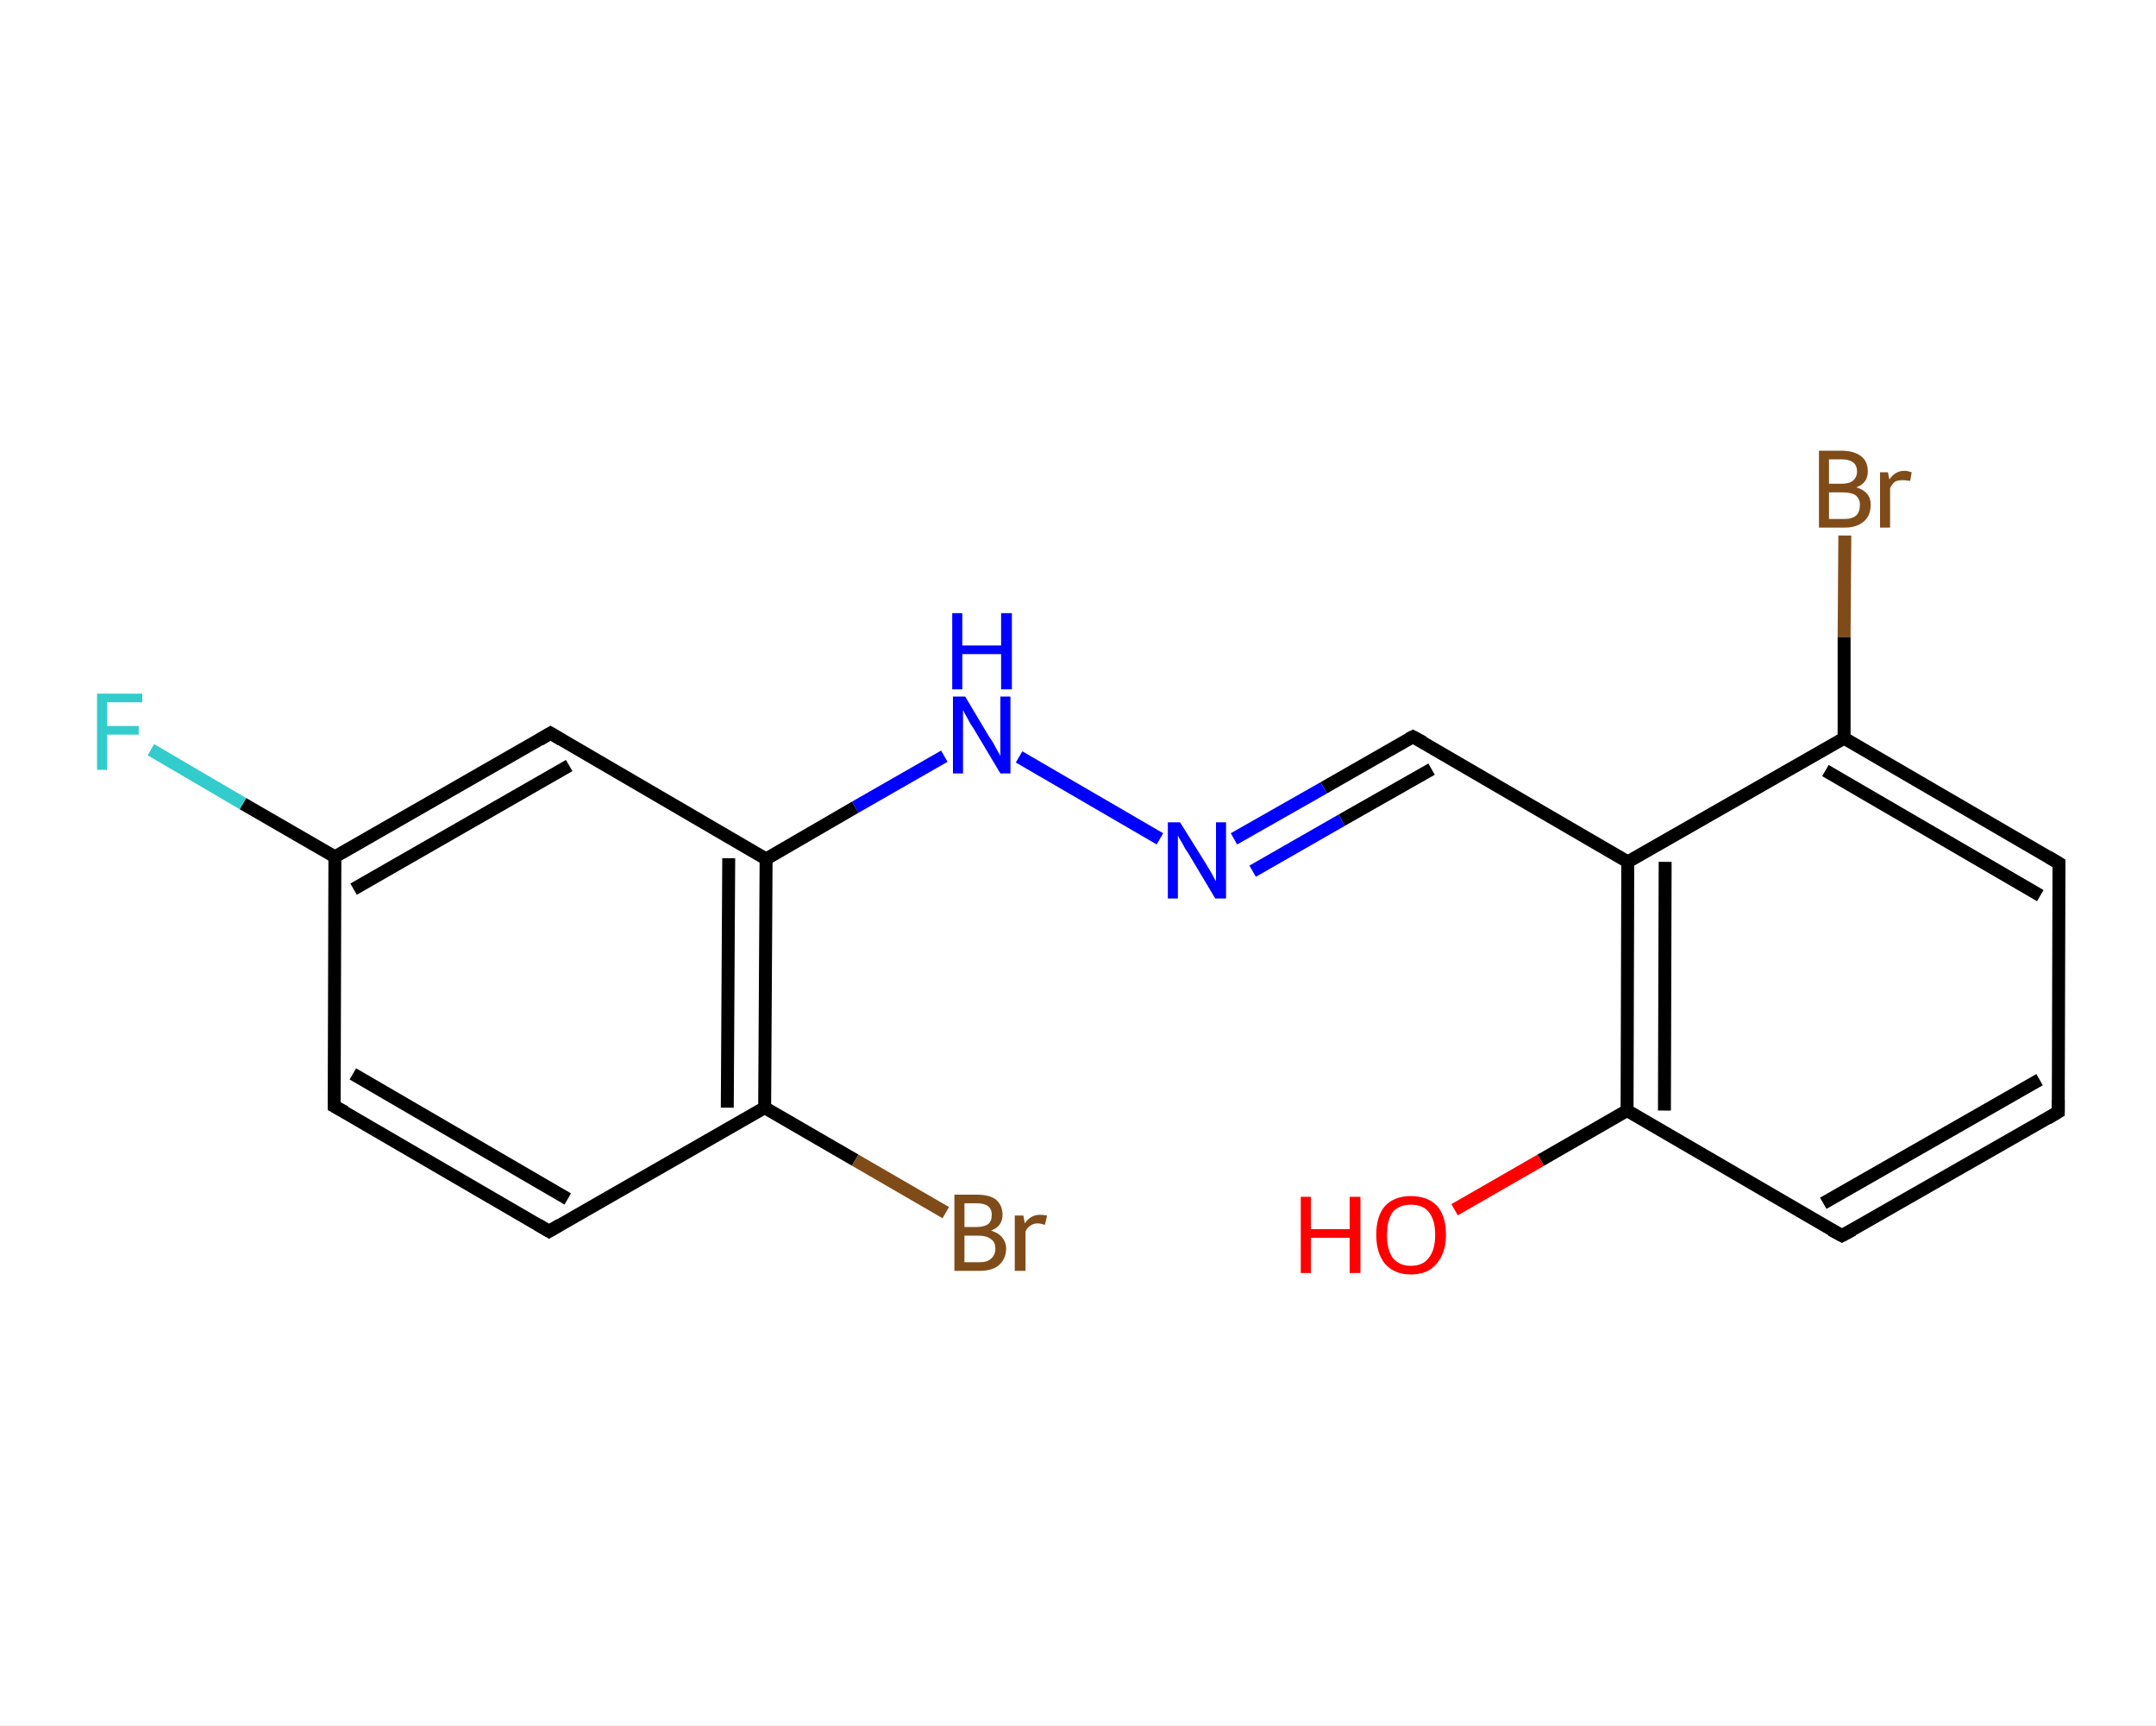
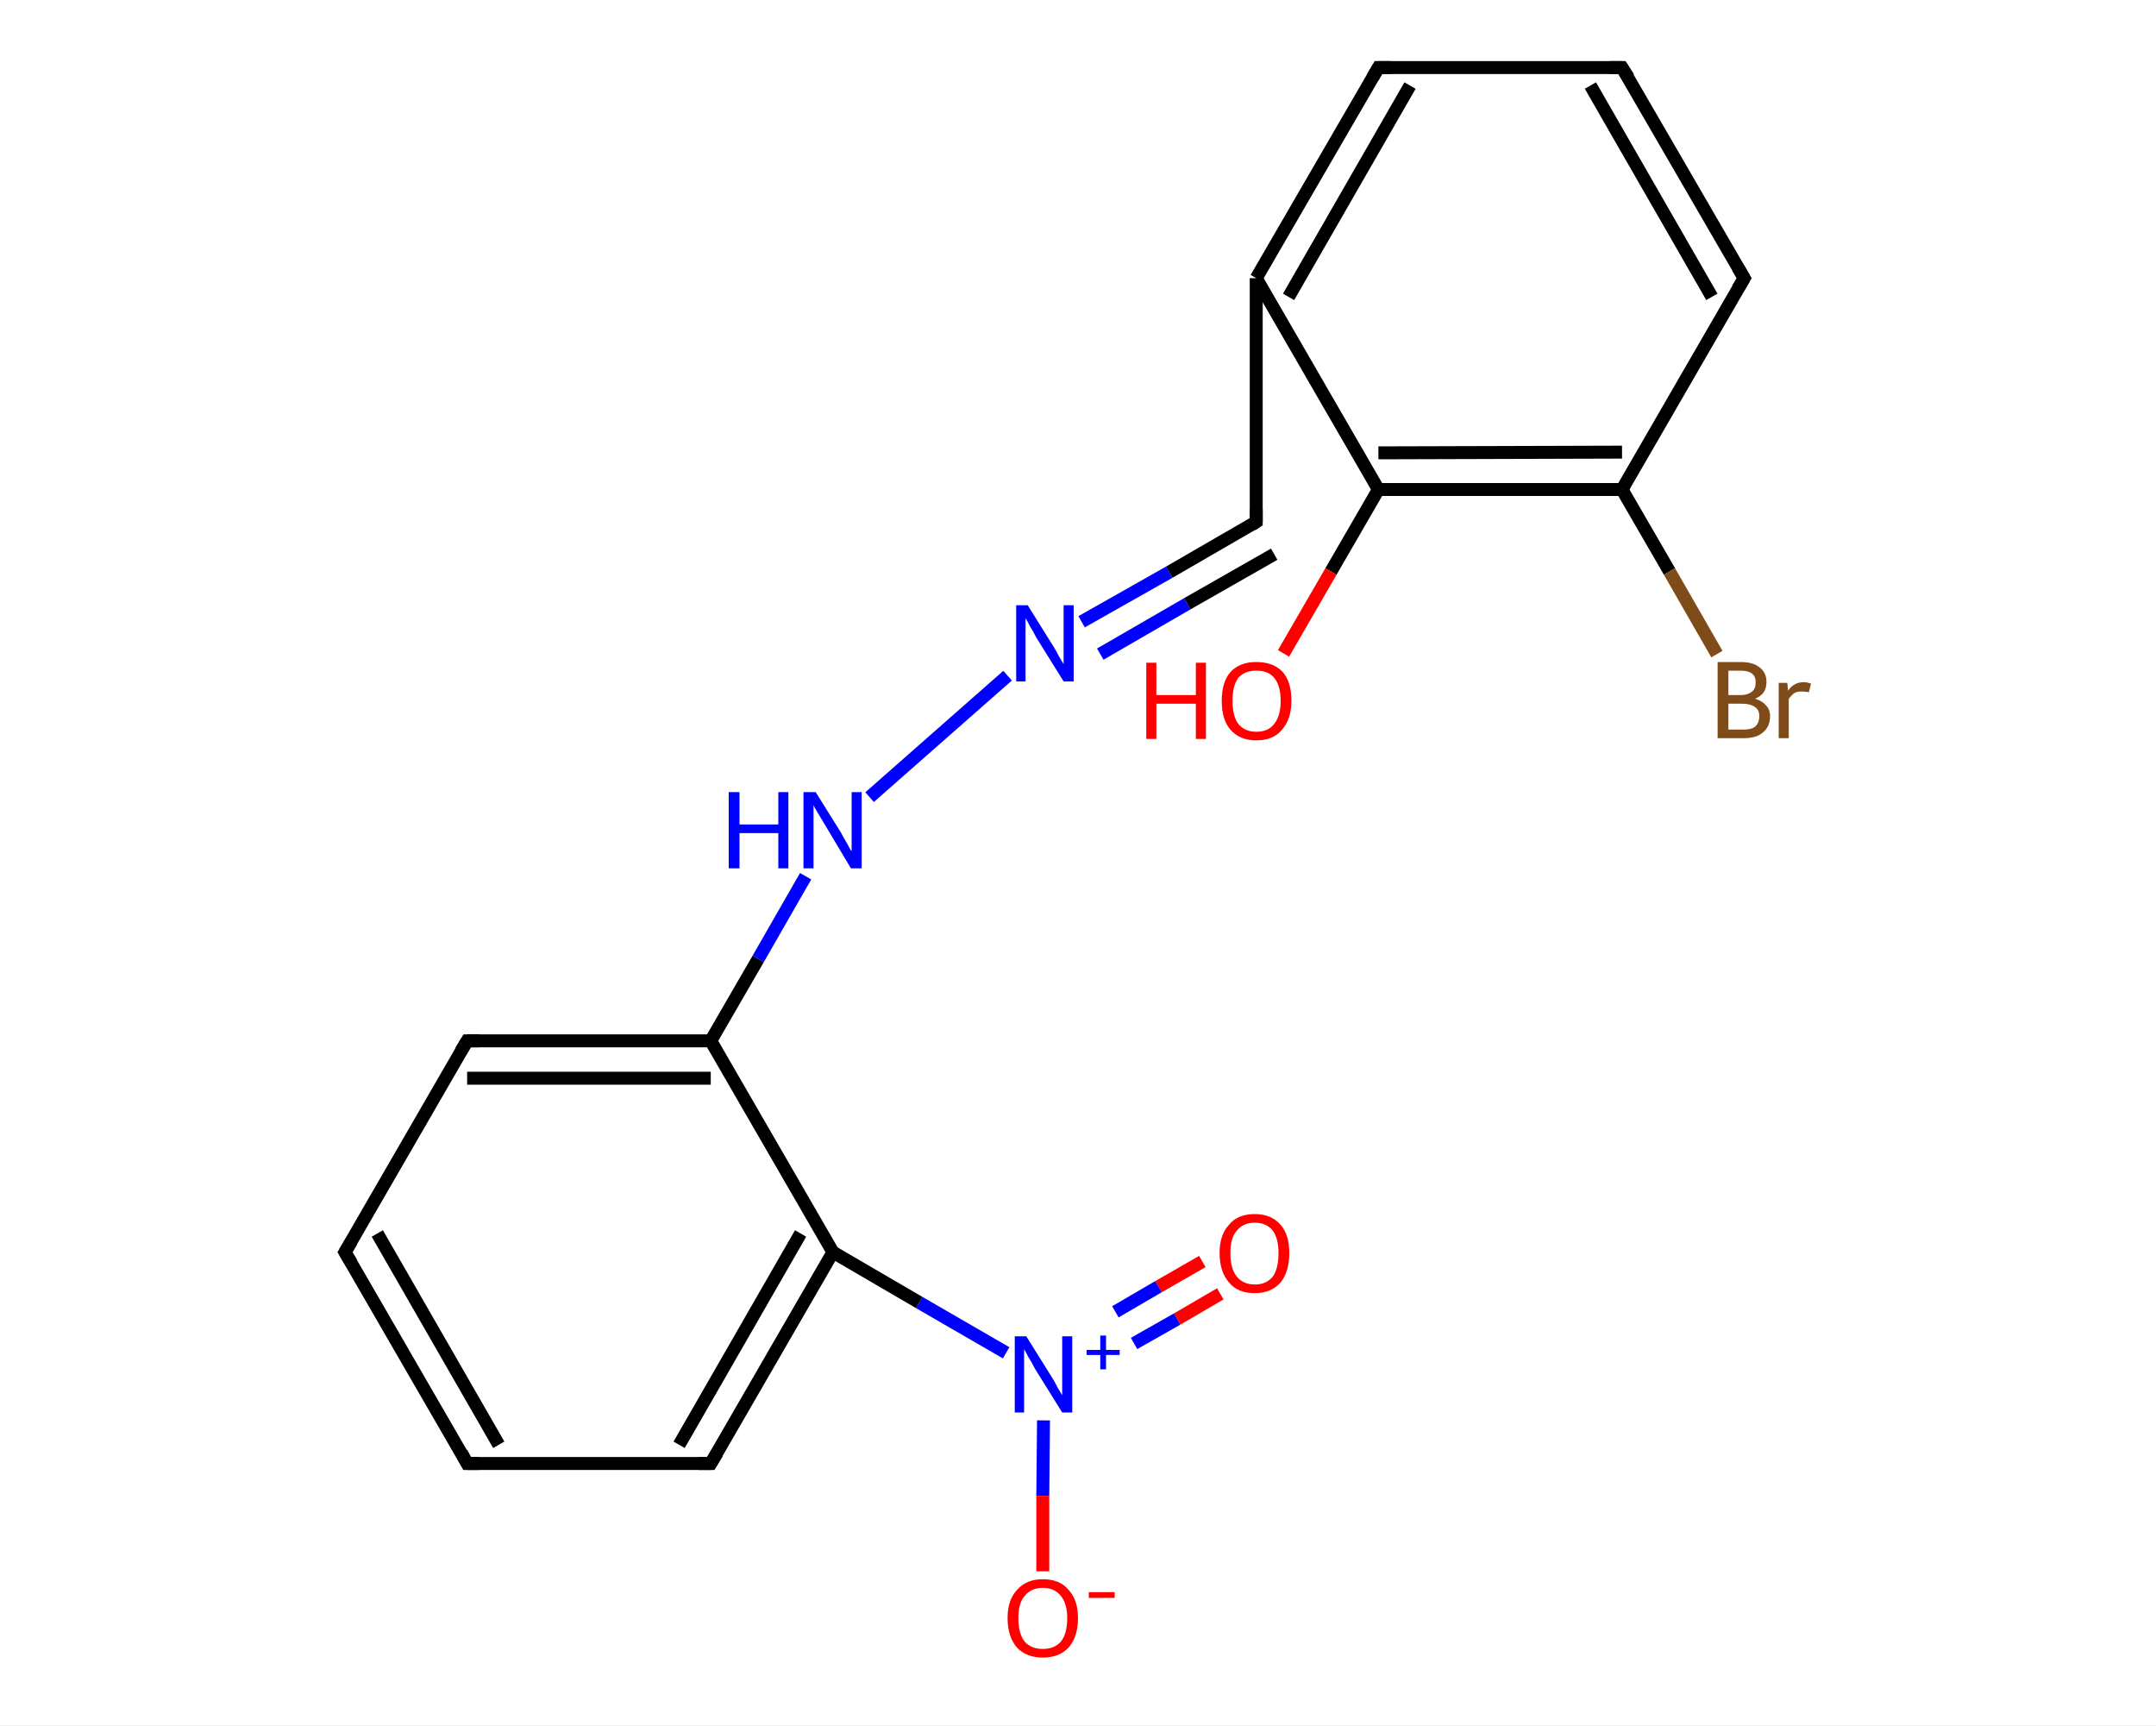
<svg xmlns="http://www.w3.org/2000/svg" version="1.1" baseProfile="full" xml:space="preserve" viewBox="0 0 300 240" width="300" height="240" preserveAspectRatio="xMidYMid meet">
  <rect style="opacity:1.0;fill:#FFFFFF;stroke:none" width="300.0" height="240.0" x="0.0" y="0.0"> </rect>
-   <path class="bond-0 atom-0 atom-1" d="M 202.4,168.3 L 214.4,161.4" style="fill:none;fill-rule:evenodd;stroke:#FF0000;stroke-width:1.8px;stroke-linecap:butt;stroke-linejoin:miter;stroke-opacity:1" />
-   <path class="bond-0 atom-0 atom-1" d="M 214.4,161.4 L 226.4,154.5" style="fill:none;fill-rule:evenodd;stroke:#000000;stroke-width:1.8px;stroke-linecap:butt;stroke-linejoin:miter;stroke-opacity:1" />
-   <path class="bond-1 atom-1 atom-2" d="M 226.4,154.5 L 256.3,171.9" style="fill:none;fill-rule:evenodd;stroke:#000000;stroke-width:1.8px;stroke-linecap:butt;stroke-linejoin:miter;stroke-opacity:1" />
-   <path class="bond-2 atom-2 atom-3" d="M 256.3,171.9 L 286.4,154.7" style="fill:none;fill-rule:evenodd;stroke:#000000;stroke-width:1.8px;stroke-linecap:butt;stroke-linejoin:miter;stroke-opacity:1" />
-   <path class="bond-2 atom-2 atom-3" d="M 253.7,167.4 L 283.8,150.2" style="fill:none;fill-rule:evenodd;stroke:#000000;stroke-width:1.8px;stroke-linecap:butt;stroke-linejoin:miter;stroke-opacity:1" />
-   <path class="bond-3 atom-3 atom-4" d="M 286.4,154.7 L 286.5,120.1" style="fill:none;fill-rule:evenodd;stroke:#000000;stroke-width:1.8px;stroke-linecap:butt;stroke-linejoin:miter;stroke-opacity:1" />
-   <path class="bond-4 atom-4 atom-5" d="M 286.5,120.1 L 256.6,102.7" style="fill:none;fill-rule:evenodd;stroke:#000000;stroke-width:1.8px;stroke-linecap:butt;stroke-linejoin:miter;stroke-opacity:1" />
-   <path class="bond-4 atom-4 atom-5" d="M 283.9,124.6 L 254.0,107.2" style="fill:none;fill-rule:evenodd;stroke:#000000;stroke-width:1.8px;stroke-linecap:butt;stroke-linejoin:miter;stroke-opacity:1" />
-   <path class="bond-5 atom-5 atom-6" d="M 256.6,102.7 L 256.6,88.6" style="fill:none;fill-rule:evenodd;stroke:#000000;stroke-width:1.8px;stroke-linecap:butt;stroke-linejoin:miter;stroke-opacity:1" />
-   <path class="bond-5 atom-5 atom-6" d="M 256.6,88.6 L 256.7,74.5" style="fill:none;fill-rule:evenodd;stroke:#7F4C19;stroke-width:1.8px;stroke-linecap:butt;stroke-linejoin:miter;stroke-opacity:1" />
-   <path class="bond-6 atom-5 atom-7" d="M 256.6,102.7 L 226.5,119.9" style="fill:none;fill-rule:evenodd;stroke:#000000;stroke-width:1.8px;stroke-linecap:butt;stroke-linejoin:miter;stroke-opacity:1" />
-   <path class="bond-7 atom-7 atom-8" d="M 226.5,119.9 L 196.6,102.5" style="fill:none;fill-rule:evenodd;stroke:#000000;stroke-width:1.8px;stroke-linecap:butt;stroke-linejoin:miter;stroke-opacity:1" />
-   <path class="bond-8 atom-8 atom-9" d="M 196.6,102.5 L 184.2,109.6" style="fill:none;fill-rule:evenodd;stroke:#000000;stroke-width:1.8px;stroke-linecap:butt;stroke-linejoin:miter;stroke-opacity:1" />
-   <path class="bond-8 atom-8 atom-9" d="M 184.2,109.6 L 171.7,116.7" style="fill:none;fill-rule:evenodd;stroke:#0000FF;stroke-width:1.8px;stroke-linecap:butt;stroke-linejoin:miter;stroke-opacity:1" />
-   <path class="bond-8 atom-8 atom-9" d="M 199.2,107.0 L 186.7,114.1" style="fill:none;fill-rule:evenodd;stroke:#000000;stroke-width:1.8px;stroke-linecap:butt;stroke-linejoin:miter;stroke-opacity:1" />
-   <path class="bond-8 atom-8 atom-9" d="M 186.7,114.1 L 174.3,121.2" style="fill:none;fill-rule:evenodd;stroke:#0000FF;stroke-width:1.8px;stroke-linecap:butt;stroke-linejoin:miter;stroke-opacity:1" />
-   <path class="bond-9 atom-9 atom-10" d="M 161.4,116.7 L 141.8,105.3" style="fill:none;fill-rule:evenodd;stroke:#0000FF;stroke-width:1.8px;stroke-linecap:butt;stroke-linejoin:miter;stroke-opacity:1" />
-   <path class="bond-10 atom-10 atom-11" d="M 131.4,105.2 L 119.0,112.3" style="fill:none;fill-rule:evenodd;stroke:#0000FF;stroke-width:1.8px;stroke-linecap:butt;stroke-linejoin:miter;stroke-opacity:1" />
-   <path class="bond-10 atom-10 atom-11" d="M 119.0,112.3 L 106.6,119.5" style="fill:none;fill-rule:evenodd;stroke:#000000;stroke-width:1.8px;stroke-linecap:butt;stroke-linejoin:miter;stroke-opacity:1" />
-   <path class="bond-11 atom-11 atom-12" d="M 106.6,119.5 L 76.6,102.0" style="fill:none;fill-rule:evenodd;stroke:#000000;stroke-width:1.8px;stroke-linecap:butt;stroke-linejoin:miter;stroke-opacity:1" />
-   <path class="bond-12 atom-12 atom-13" d="M 76.6,102.0 L 46.6,119.2" style="fill:none;fill-rule:evenodd;stroke:#000000;stroke-width:1.8px;stroke-linecap:butt;stroke-linejoin:miter;stroke-opacity:1" />
-   <path class="bond-12 atom-12 atom-13" d="M 79.2,106.5 L 49.2,123.7" style="fill:none;fill-rule:evenodd;stroke:#000000;stroke-width:1.8px;stroke-linecap:butt;stroke-linejoin:miter;stroke-opacity:1" />
-   <path class="bond-13 atom-13 atom-14" d="M 46.6,119.2 L 33.8,111.8" style="fill:none;fill-rule:evenodd;stroke:#000000;stroke-width:1.8px;stroke-linecap:butt;stroke-linejoin:miter;stroke-opacity:1" />
-   <path class="bond-13 atom-13 atom-14" d="M 33.8,111.8 L 21.0,104.3" style="fill:none;fill-rule:evenodd;stroke:#33CCCC;stroke-width:1.8px;stroke-linecap:butt;stroke-linejoin:miter;stroke-opacity:1" />
-   <path class="bond-14 atom-13 atom-15" d="M 46.6,119.2 L 46.5,153.9" style="fill:none;fill-rule:evenodd;stroke:#000000;stroke-width:1.8px;stroke-linecap:butt;stroke-linejoin:miter;stroke-opacity:1" />
-   <path class="bond-15 atom-15 atom-16" d="M 46.5,153.9 L 76.4,171.3" style="fill:none;fill-rule:evenodd;stroke:#000000;stroke-width:1.8px;stroke-linecap:butt;stroke-linejoin:miter;stroke-opacity:1" />
-   <path class="bond-15 atom-15 atom-16" d="M 49.1,149.4 L 79.0,166.8" style="fill:none;fill-rule:evenodd;stroke:#000000;stroke-width:1.8px;stroke-linecap:butt;stroke-linejoin:miter;stroke-opacity:1" />
-   <path class="bond-16 atom-16 atom-17" d="M 76.4,171.3 L 106.4,154.1" style="fill:none;fill-rule:evenodd;stroke:#000000;stroke-width:1.8px;stroke-linecap:butt;stroke-linejoin:miter;stroke-opacity:1" />
-   <path class="bond-17 atom-17 atom-18" d="M 106.4,154.1 L 119.0,161.4" style="fill:none;fill-rule:evenodd;stroke:#000000;stroke-width:1.8px;stroke-linecap:butt;stroke-linejoin:miter;stroke-opacity:1" />
-   <path class="bond-17 atom-17 atom-18" d="M 119.0,161.4 L 131.6,168.7" style="fill:none;fill-rule:evenodd;stroke:#7F4C19;stroke-width:1.8px;stroke-linecap:butt;stroke-linejoin:miter;stroke-opacity:1" />
-   <path class="bond-18 atom-7 atom-1" d="M 226.5,119.9 L 226.4,154.5" style="fill:none;fill-rule:evenodd;stroke:#000000;stroke-width:1.8px;stroke-linecap:butt;stroke-linejoin:miter;stroke-opacity:1" />
-   <path class="bond-18 atom-7 atom-1" d="M 231.7,119.9 L 231.6,154.5" style="fill:none;fill-rule:evenodd;stroke:#000000;stroke-width:1.8px;stroke-linecap:butt;stroke-linejoin:miter;stroke-opacity:1" />
-   <path class="bond-19 atom-17 atom-11" d="M 106.4,154.1 L 106.6,119.5" style="fill:none;fill-rule:evenodd;stroke:#000000;stroke-width:1.8px;stroke-linecap:butt;stroke-linejoin:miter;stroke-opacity:1" />
-   <path class="bond-19 atom-17 atom-11" d="M 101.2,154.1 L 101.4,119.4" style="fill:none;fill-rule:evenodd;stroke:#000000;stroke-width:1.8px;stroke-linecap:butt;stroke-linejoin:miter;stroke-opacity:1" />
-   <path d="M 254.8,171.1 L 256.3,171.9 L 257.8,171.1" style="fill:none;stroke:#000000;stroke-width:1.8px;stroke-linecap:butt;stroke-linejoin:miter;stroke-miterlimit:10;stroke-opacity:1;" />
-   <path d="M 284.9,155.6 L 286.4,154.7 L 286.4,153.0" style="fill:none;stroke:#000000;stroke-width:1.8px;stroke-linecap:butt;stroke-linejoin:miter;stroke-miterlimit:10;stroke-opacity:1;" />
-   <path d="M 286.5,121.8 L 286.5,120.1 L 285.0,119.2" style="fill:none;stroke:#000000;stroke-width:1.8px;stroke-linecap:butt;stroke-linejoin:miter;stroke-miterlimit:10;stroke-opacity:1;" />
-   <path d="M 198.1,103.3 L 196.6,102.5 L 196.0,102.8" style="fill:none;stroke:#000000;stroke-width:1.8px;stroke-linecap:butt;stroke-linejoin:miter;stroke-miterlimit:10;stroke-opacity:1;" />
-   <path d="M 78.1,102.9 L 76.6,102.0 L 75.1,102.9" style="fill:none;stroke:#000000;stroke-width:1.8px;stroke-linecap:butt;stroke-linejoin:miter;stroke-miterlimit:10;stroke-opacity:1;" />
-   <path d="M 46.5,152.1 L 46.5,153.9 L 48.0,154.7" style="fill:none;stroke:#000000;stroke-width:1.8px;stroke-linecap:butt;stroke-linejoin:miter;stroke-miterlimit:10;stroke-opacity:1;" />
-   <path d="M 74.9,170.4 L 76.4,171.3 L 77.9,170.4" style="fill:none;stroke:#000000;stroke-width:1.8px;stroke-linecap:butt;stroke-linejoin:miter;stroke-miterlimit:10;stroke-opacity:1;" />
-   <path class="atom-0" d="M 181.0 166.5 L 182.4 166.5 L 182.4 171.0 L 187.8 171.0 L 187.8 166.5 L 189.3 166.5 L 189.3 177.1 L 187.8 177.1 L 187.8 172.2 L 182.4 172.2 L 182.4 177.1 L 181.0 177.1 L 181.0 166.5 " fill="#FF0000" />
-   <path class="atom-0" d="M 191.5 171.8 Q 191.5 169.2, 192.7 167.8 Q 194.0 166.4, 196.3 166.4 Q 198.7 166.4, 200.0 167.8 Q 201.2 169.2, 201.2 171.8 Q 201.2 174.3, 199.9 175.8 Q 198.7 177.3, 196.3 177.3 Q 194.0 177.3, 192.7 175.8 Q 191.5 174.3, 191.5 171.8 M 196.3 176.1 Q 198.0 176.1, 198.8 175.0 Q 199.7 173.9, 199.7 171.8 Q 199.7 169.7, 198.8 168.6 Q 198.0 167.6, 196.3 167.6 Q 194.7 167.6, 193.8 168.6 Q 193.0 169.7, 193.0 171.8 Q 193.0 173.9, 193.8 175.0 Q 194.7 176.1, 196.3 176.1 " fill="#FF0000" />
-   <path class="atom-6" d="M 258.3 67.8 Q 259.3 68.1, 259.8 68.7 Q 260.3 69.3, 260.3 70.2 Q 260.3 71.7, 259.4 72.5 Q 258.4 73.4, 256.7 73.4 L 253.1 73.4 L 253.1 62.7 L 256.2 62.7 Q 258.0 62.7, 259.0 63.5 Q 259.9 64.2, 259.9 65.6 Q 259.9 67.2, 258.3 67.8 M 254.5 63.9 L 254.5 67.3 L 256.2 67.3 Q 257.3 67.3, 257.8 66.9 Q 258.4 66.4, 258.4 65.6 Q 258.4 63.9, 256.2 63.9 L 254.5 63.9 M 256.7 72.2 Q 257.7 72.2, 258.3 71.7 Q 258.8 71.2, 258.8 70.2 Q 258.8 69.4, 258.2 68.9 Q 257.6 68.5, 256.4 68.5 L 254.5 68.5 L 254.5 72.2 L 256.7 72.2 " fill="#7F4C19" />
-   <path class="atom-6" d="M 262.7 65.7 L 262.9 66.7 Q 263.7 65.5, 265.0 65.5 Q 265.4 65.5, 266.0 65.7 L 265.8 66.9 Q 265.1 66.8, 264.8 66.8 Q 264.1 66.8, 263.7 67.0 Q 263.3 67.3, 263.0 67.9 L 263.0 73.4 L 261.6 73.4 L 261.6 65.7 L 262.7 65.7 " fill="#7F4C19" />
-   <path class="atom-9" d="M 164.2 114.4 L 167.7 120.0 Q 168.0 120.5, 168.6 121.5 Q 169.1 122.5, 169.2 122.6 L 169.2 114.4 L 170.6 114.4 L 170.6 125.0 L 169.1 125.0 L 165.4 118.8 Q 164.9 118.1, 164.5 117.3 Q 164.0 116.5, 163.9 116.2 L 163.9 125.0 L 162.5 125.0 L 162.5 114.4 L 164.2 114.4 " fill="#0000FF" />
-   <path class="atom-10" d="M 134.3 96.9 L 137.7 102.6 Q 138.1 103.1, 138.6 104.1 Q 139.2 105.1, 139.2 105.2 L 139.2 96.9 L 140.6 96.9 L 140.6 107.6 L 139.2 107.6 L 135.5 101.4 Q 135.0 100.7, 134.6 99.9 Q 134.1 99.0, 134.0 98.8 L 134.0 107.6 L 132.6 107.6 L 132.6 96.9 L 134.3 96.9 " fill="#0000FF" />
-   <path class="atom-10" d="M 132.5 85.3 L 133.9 85.3 L 133.9 89.8 L 139.3 89.8 L 139.3 85.3 L 140.8 85.3 L 140.8 95.9 L 139.3 95.9 L 139.3 91.0 L 133.9 91.0 L 133.9 95.9 L 132.5 95.9 L 132.5 85.3 " fill="#0000FF" />
-   <path class="atom-14" d="M 13.5 96.5 L 19.8 96.5 L 19.8 97.7 L 14.9 97.7 L 14.9 101.0 L 19.3 101.0 L 19.3 102.2 L 14.9 102.2 L 14.9 107.1 L 13.5 107.1 L 13.5 96.5 " fill="#33CCCC" />
-   <path class="atom-18" d="M 137.9 171.2 Q 138.9 171.5, 139.4 172.1 Q 140.0 172.8, 140.0 173.7 Q 140.0 175.1, 139.0 176.0 Q 138.1 176.8, 136.3 176.8 L 132.8 176.8 L 132.8 166.2 L 135.9 166.2 Q 137.7 166.2, 138.6 166.9 Q 139.5 167.7, 139.5 169.0 Q 139.5 170.6, 137.9 171.2 M 134.2 167.4 L 134.2 170.7 L 135.9 170.7 Q 136.9 170.7, 137.5 170.3 Q 138.0 169.9, 138.0 169.0 Q 138.0 167.4, 135.9 167.4 L 134.2 167.4 M 136.3 175.6 Q 137.4 175.6, 137.9 175.1 Q 138.5 174.6, 138.5 173.7 Q 138.5 172.8, 137.9 172.4 Q 137.3 171.9, 136.1 171.9 L 134.2 171.9 L 134.2 175.6 L 136.3 175.6 " fill="#7F4C19" />
-   <path class="atom-18" d="M 142.4 169.1 L 142.6 170.2 Q 143.4 169.0, 144.7 169.0 Q 145.1 169.0, 145.7 169.1 L 145.4 170.4 Q 144.8 170.2, 144.4 170.2 Q 143.8 170.2, 143.4 170.5 Q 143.0 170.7, 142.7 171.3 L 142.7 176.8 L 141.2 176.8 L 141.2 169.1 L 142.4 169.1 " fill="#7F4C19" />
+   <path class="bond-0 atom-0 atom-1" d="M 169.8,180.0 L 163.8,183.5" style="fill:none;fill-rule:evenodd;stroke:#FF0000;stroke-width:1.8px;stroke-linecap:butt;stroke-linejoin:miter;stroke-opacity:1" />
+   <path class="bond-0 atom-0 atom-1" d="M 163.8,183.5 L 157.8,186.9" style="fill:none;fill-rule:evenodd;stroke:#0000FF;stroke-width:1.8px;stroke-linecap:butt;stroke-linejoin:miter;stroke-opacity:1" />
+   <path class="bond-0 atom-0 atom-1" d="M 167.3,175.5 L 161.2,179.0" style="fill:none;fill-rule:evenodd;stroke:#FF0000;stroke-width:1.8px;stroke-linecap:butt;stroke-linejoin:miter;stroke-opacity:1" />
+   <path class="bond-0 atom-0 atom-1" d="M 161.2,179.0 L 155.2,182.5" style="fill:none;fill-rule:evenodd;stroke:#0000FF;stroke-width:1.8px;stroke-linecap:butt;stroke-linejoin:miter;stroke-opacity:1" />
+   <path class="bond-1 atom-1 atom-2" d="M 145.2,197.6 L 145.1,208.1" style="fill:none;fill-rule:evenodd;stroke:#0000FF;stroke-width:1.8px;stroke-linecap:butt;stroke-linejoin:miter;stroke-opacity:1" />
+   <path class="bond-1 atom-1 atom-2" d="M 145.1,208.1 L 145.1,218.6" style="fill:none;fill-rule:evenodd;stroke:#FF0000;stroke-width:1.8px;stroke-linecap:butt;stroke-linejoin:miter;stroke-opacity:1" />
+   <path class="bond-2 atom-1 atom-3" d="M 140.0,188.2 L 127.9,181.2" style="fill:none;fill-rule:evenodd;stroke:#0000FF;stroke-width:1.8px;stroke-linecap:butt;stroke-linejoin:miter;stroke-opacity:1" />
+   <path class="bond-2 atom-1 atom-3" d="M 127.9,181.2 L 115.9,174.2" style="fill:none;fill-rule:evenodd;stroke:#000000;stroke-width:1.8px;stroke-linecap:butt;stroke-linejoin:miter;stroke-opacity:1" />
+   <path class="bond-3 atom-3 atom-4" d="M 115.9,174.2 L 98.9,203.6" style="fill:none;fill-rule:evenodd;stroke:#000000;stroke-width:1.8px;stroke-linecap:butt;stroke-linejoin:miter;stroke-opacity:1" />
+   <path class="bond-3 atom-3 atom-4" d="M 111.4,171.6 L 94.5,201.0" style="fill:none;fill-rule:evenodd;stroke:#000000;stroke-width:1.8px;stroke-linecap:butt;stroke-linejoin:miter;stroke-opacity:1" />
+   <path class="bond-4 atom-4 atom-5" d="M 98.9,203.6 L 65.0,203.6" style="fill:none;fill-rule:evenodd;stroke:#000000;stroke-width:1.8px;stroke-linecap:butt;stroke-linejoin:miter;stroke-opacity:1" />
+   <path class="bond-5 atom-5 atom-6" d="M 65.0,203.6 L 48.0,174.2" style="fill:none;fill-rule:evenodd;stroke:#000000;stroke-width:1.8px;stroke-linecap:butt;stroke-linejoin:miter;stroke-opacity:1" />
+   <path class="bond-5 atom-5 atom-6" d="M 69.4,201.0 L 52.5,171.6" style="fill:none;fill-rule:evenodd;stroke:#000000;stroke-width:1.8px;stroke-linecap:butt;stroke-linejoin:miter;stroke-opacity:1" />
+   <path class="bond-6 atom-6 atom-7" d="M 48.0,174.2 L 65.0,144.8" style="fill:none;fill-rule:evenodd;stroke:#000000;stroke-width:1.8px;stroke-linecap:butt;stroke-linejoin:miter;stroke-opacity:1" />
+   <path class="bond-7 atom-7 atom-8" d="M 65.0,144.8 L 98.9,144.8" style="fill:none;fill-rule:evenodd;stroke:#000000;stroke-width:1.8px;stroke-linecap:butt;stroke-linejoin:miter;stroke-opacity:1" />
+   <path class="bond-7 atom-7 atom-8" d="M 65.0,150.0 L 98.9,150.0" style="fill:none;fill-rule:evenodd;stroke:#000000;stroke-width:1.8px;stroke-linecap:butt;stroke-linejoin:miter;stroke-opacity:1" />
+   <path class="bond-8 atom-8 atom-9" d="M 98.9,144.8 L 105.5,133.4" style="fill:none;fill-rule:evenodd;stroke:#000000;stroke-width:1.8px;stroke-linecap:butt;stroke-linejoin:miter;stroke-opacity:1" />
+   <path class="bond-8 atom-8 atom-9" d="M 105.5,133.4 L 112.1,121.9" style="fill:none;fill-rule:evenodd;stroke:#0000FF;stroke-width:1.8px;stroke-linecap:butt;stroke-linejoin:miter;stroke-opacity:1" />
+   <path class="bond-9 atom-9 atom-10" d="M 121.0,110.9 L 140.2,94.0" style="fill:none;fill-rule:evenodd;stroke:#0000FF;stroke-width:1.8px;stroke-linecap:butt;stroke-linejoin:miter;stroke-opacity:1" />
+   <path class="bond-10 atom-10 atom-11" d="M 150.5,86.5 L 162.7,79.6" style="fill:none;fill-rule:evenodd;stroke:#0000FF;stroke-width:1.8px;stroke-linecap:butt;stroke-linejoin:miter;stroke-opacity:1" />
+   <path class="bond-10 atom-10 atom-11" d="M 162.7,79.6 L 174.8,72.6" style="fill:none;fill-rule:evenodd;stroke:#000000;stroke-width:1.8px;stroke-linecap:butt;stroke-linejoin:miter;stroke-opacity:1" />
+   <path class="bond-10 atom-10 atom-11" d="M 153.1,91.0 L 165.2,84.0" style="fill:none;fill-rule:evenodd;stroke:#0000FF;stroke-width:1.8px;stroke-linecap:butt;stroke-linejoin:miter;stroke-opacity:1" />
+   <path class="bond-10 atom-10 atom-11" d="M 165.2,84.0 L 177.3,77.1" style="fill:none;fill-rule:evenodd;stroke:#000000;stroke-width:1.8px;stroke-linecap:butt;stroke-linejoin:miter;stroke-opacity:1" />
+   <path class="bond-11 atom-11 atom-12" d="M 174.8,72.6 L 174.8,38.7" style="fill:none;fill-rule:evenodd;stroke:#000000;stroke-width:1.8px;stroke-linecap:butt;stroke-linejoin:miter;stroke-opacity:1" />
+   <path class="bond-12 atom-12 atom-13" d="M 174.8,38.7 L 191.8,9.4" style="fill:none;fill-rule:evenodd;stroke:#000000;stroke-width:1.8px;stroke-linecap:butt;stroke-linejoin:miter;stroke-opacity:1" />
+   <path class="bond-12 atom-12 atom-13" d="M 179.3,41.3 L 196.2,11.9" style="fill:none;fill-rule:evenodd;stroke:#000000;stroke-width:1.8px;stroke-linecap:butt;stroke-linejoin:miter;stroke-opacity:1" />
+   <path class="bond-13 atom-13 atom-14" d="M 191.8,9.4 L 225.7,9.4" style="fill:none;fill-rule:evenodd;stroke:#000000;stroke-width:1.8px;stroke-linecap:butt;stroke-linejoin:miter;stroke-opacity:1" />
+   <path class="bond-14 atom-14 atom-15" d="M 225.7,9.4 L 242.7,38.7" style="fill:none;fill-rule:evenodd;stroke:#000000;stroke-width:1.8px;stroke-linecap:butt;stroke-linejoin:miter;stroke-opacity:1" />
+   <path class="bond-14 atom-14 atom-15" d="M 221.3,11.9 L 238.2,41.3" style="fill:none;fill-rule:evenodd;stroke:#000000;stroke-width:1.8px;stroke-linecap:butt;stroke-linejoin:miter;stroke-opacity:1" />
+   <path class="bond-15 atom-15 atom-16" d="M 242.7,38.7 L 225.7,68.1" style="fill:none;fill-rule:evenodd;stroke:#000000;stroke-width:1.8px;stroke-linecap:butt;stroke-linejoin:miter;stroke-opacity:1" />
+   <path class="bond-16 atom-16 atom-17" d="M 225.7,68.1 L 232.3,79.5" style="fill:none;fill-rule:evenodd;stroke:#000000;stroke-width:1.8px;stroke-linecap:butt;stroke-linejoin:miter;stroke-opacity:1" />
+   <path class="bond-16 atom-16 atom-17" d="M 232.3,79.5 L 238.9,91.0" style="fill:none;fill-rule:evenodd;stroke:#7F4C19;stroke-width:1.8px;stroke-linecap:butt;stroke-linejoin:miter;stroke-opacity:1" />
+   <path class="bond-17 atom-16 atom-18" d="M 225.7,68.1 L 191.8,68.1" style="fill:none;fill-rule:evenodd;stroke:#000000;stroke-width:1.8px;stroke-linecap:butt;stroke-linejoin:miter;stroke-opacity:1" />
+   <path class="bond-17 atom-16 atom-18" d="M 225.7,62.9 L 191.8,63.0" style="fill:none;fill-rule:evenodd;stroke:#000000;stroke-width:1.8px;stroke-linecap:butt;stroke-linejoin:miter;stroke-opacity:1" />
+   <path class="bond-18 atom-18 atom-19" d="M 191.8,68.1 L 185.2,79.5" style="fill:none;fill-rule:evenodd;stroke:#000000;stroke-width:1.8px;stroke-linecap:butt;stroke-linejoin:miter;stroke-opacity:1" />
+   <path class="bond-18 atom-18 atom-19" d="M 185.2,79.5 L 178.6,90.9" style="fill:none;fill-rule:evenodd;stroke:#FF0000;stroke-width:1.8px;stroke-linecap:butt;stroke-linejoin:miter;stroke-opacity:1" />
+   <path class="bond-19 atom-8 atom-3" d="M 98.9,144.8 L 115.9,174.2" style="fill:none;fill-rule:evenodd;stroke:#000000;stroke-width:1.8px;stroke-linecap:butt;stroke-linejoin:miter;stroke-opacity:1" />
+   <path class="bond-20 atom-18 atom-12" d="M 191.8,68.1 L 174.8,38.7" style="fill:none;fill-rule:evenodd;stroke:#000000;stroke-width:1.8px;stroke-linecap:butt;stroke-linejoin:miter;stroke-opacity:1" />
+   <path d="M 99.8,202.1 L 98.9,203.6 L 97.2,203.6" style="fill:none;stroke:#000000;stroke-width:1.8px;stroke-linecap:butt;stroke-linejoin:miter;stroke-miterlimit:10;stroke-opacity:1;" />
+   <path d="M 66.7,203.6 L 65.0,203.6 L 64.2,202.1" style="fill:none;stroke:#000000;stroke-width:1.8px;stroke-linecap:butt;stroke-linejoin:miter;stroke-miterlimit:10;stroke-opacity:1;" />
+   <path d="M 48.9,175.7 L 48.0,174.2 L 48.9,172.7" style="fill:none;stroke:#000000;stroke-width:1.8px;stroke-linecap:butt;stroke-linejoin:miter;stroke-miterlimit:10;stroke-opacity:1;" />
+   <path d="M 64.1,146.3 L 65.0,144.8 L 66.7,144.8" style="fill:none;stroke:#000000;stroke-width:1.8px;stroke-linecap:butt;stroke-linejoin:miter;stroke-miterlimit:10;stroke-opacity:1;" />
+   <path d="M 174.2,73.0 L 174.8,72.6 L 174.8,70.9" style="fill:none;stroke:#000000;stroke-width:1.8px;stroke-linecap:butt;stroke-linejoin:miter;stroke-miterlimit:10;stroke-opacity:1;" />
+   <path d="M 191.0,10.8 L 191.8,9.4 L 193.5,9.4" style="fill:none;stroke:#000000;stroke-width:1.8px;stroke-linecap:butt;stroke-linejoin:miter;stroke-miterlimit:10;stroke-opacity:1;" />
+   <path d="M 224.0,9.4 L 225.7,9.4 L 226.6,10.8" style="fill:none;stroke:#000000;stroke-width:1.8px;stroke-linecap:butt;stroke-linejoin:miter;stroke-miterlimit:10;stroke-opacity:1;" />
+   <path d="M 241.8,37.2 L 242.7,38.7 L 241.8,40.2" style="fill:none;stroke:#000000;stroke-width:1.8px;stroke-linecap:butt;stroke-linejoin:miter;stroke-miterlimit:10;stroke-opacity:1;" />
+   <path class="atom-0" d="M 169.7 174.3 Q 169.7 171.8, 171.0 170.4 Q 172.2 168.9, 174.6 168.9 Q 176.9 168.9, 178.2 170.4 Q 179.4 171.8, 179.4 174.3 Q 179.4 176.9, 178.2 178.4 Q 176.9 179.9, 174.6 179.9 Q 172.2 179.9, 171.0 178.4 Q 169.7 176.9, 169.7 174.3 M 174.6 178.7 Q 176.2 178.7, 177.1 177.6 Q 177.9 176.5, 177.9 174.3 Q 177.9 172.3, 177.1 171.2 Q 176.2 170.1, 174.6 170.1 Q 173.0 170.1, 172.1 171.2 Q 171.2 172.2, 171.2 174.3 Q 171.2 176.5, 172.1 177.6 Q 173.0 178.7, 174.6 178.7 " fill="#FF0000" />
+   <path class="atom-1" d="M 142.8 185.9 L 146.3 191.5 Q 146.7 192.1, 147.2 193.1 Q 147.8 194.1, 147.8 194.1 L 147.8 185.9 L 149.2 185.9 L 149.2 196.5 L 147.8 196.5 L 144.0 190.4 Q 143.6 189.6, 143.1 188.8 Q 142.7 188.0, 142.5 187.7 L 142.5 196.5 L 141.2 196.5 L 141.2 185.9 L 142.8 185.9 " fill="#0000FF" />
+   <path class="atom-1" d="M 151.2 187.8 L 153.1 187.8 L 153.1 185.8 L 153.9 185.8 L 153.9 187.8 L 155.8 187.8 L 155.8 188.5 L 153.9 188.5 L 153.9 190.5 L 153.1 190.5 L 153.1 188.5 L 151.2 188.5 L 151.2 187.8 " fill="#0000FF" />
+   <path class="atom-2" d="M 140.2 225.1 Q 140.2 222.6, 141.5 221.2 Q 142.8 219.7, 145.1 219.7 Q 147.5 219.7, 148.7 221.2 Q 150.0 222.6, 150.0 225.1 Q 150.0 227.7, 148.7 229.2 Q 147.4 230.6, 145.1 230.6 Q 142.8 230.6, 141.5 229.2 Q 140.2 227.7, 140.2 225.1 M 145.1 229.4 Q 146.7 229.4, 147.6 228.4 Q 148.5 227.3, 148.5 225.1 Q 148.5 223.1, 147.6 222.0 Q 146.7 220.9, 145.1 220.9 Q 143.5 220.9, 142.6 222.0 Q 141.7 223.0, 141.7 225.1 Q 141.7 227.3, 142.6 228.4 Q 143.5 229.4, 145.1 229.4 " fill="#FF0000" />
+   <path class="atom-2" d="M 151.5 221.5 L 155.1 221.5 L 155.1 222.3 L 151.5 222.3 L 151.5 221.5 " fill="#FF0000" />
+   <path class="atom-9" d="M 101.4 110.2 L 102.9 110.2 L 102.9 114.7 L 108.3 114.7 L 108.3 110.2 L 109.7 110.2 L 109.7 120.8 L 108.3 120.8 L 108.3 115.9 L 102.9 115.9 L 102.9 120.8 L 101.4 120.8 L 101.4 110.2 " fill="#0000FF" />
+   <path class="atom-9" d="M 113.5 110.2 L 117.0 115.8 Q 117.3 116.4, 117.9 117.4 Q 118.4 118.4, 118.5 118.4 L 118.5 110.2 L 119.9 110.2 L 119.9 120.8 L 118.4 120.8 L 114.7 114.6 Q 114.3 113.9, 113.8 113.1 Q 113.3 112.3, 113.2 112.0 L 113.2 120.8 L 111.8 120.8 L 111.8 110.2 L 113.5 110.2 " fill="#0000FF" />
+   <path class="atom-10" d="M 143.0 84.2 L 146.5 89.8 Q 146.9 90.4, 147.4 91.4 Q 148.0 92.4, 148.0 92.4 L 148.0 84.2 L 149.4 84.2 L 149.4 94.8 L 148.0 94.8 L 144.2 88.7 Q 143.8 87.9, 143.3 87.1 Q 142.9 86.3, 142.7 86.0 L 142.7 94.8 L 141.4 94.8 L 141.4 84.2 L 143.0 84.2 " fill="#0000FF" />
+   <path class="atom-17" d="M 244.2 97.2 Q 245.2 97.5, 245.7 98.1 Q 246.3 98.7, 246.3 99.6 Q 246.3 101.1, 245.3 101.9 Q 244.4 102.7, 242.6 102.7 L 239.0 102.7 L 239.0 92.1 L 242.2 92.1 Q 244.0 92.1, 244.9 92.9 Q 245.8 93.6, 245.8 94.9 Q 245.8 96.6, 244.2 97.2 M 240.5 93.3 L 240.5 96.7 L 242.2 96.7 Q 243.2 96.7, 243.8 96.2 Q 244.3 95.8, 244.3 94.9 Q 244.3 93.3, 242.2 93.3 L 240.5 93.3 M 242.6 101.5 Q 243.7 101.5, 244.2 101.1 Q 244.8 100.6, 244.8 99.6 Q 244.8 98.7, 244.1 98.3 Q 243.5 97.9, 242.4 97.9 L 240.5 97.9 L 240.5 101.5 L 242.6 101.5 " fill="#7F4C19" />
+   <path class="atom-17" d="M 248.7 95.0 L 248.8 96.1 Q 249.6 94.9, 251.0 94.9 Q 251.4 94.9, 252.0 95.1 L 251.7 96.3 Q 251.1 96.2, 250.7 96.2 Q 250.1 96.2, 249.7 96.4 Q 249.3 96.7, 248.9 97.2 L 248.9 102.7 L 247.5 102.7 L 247.5 95.0 L 248.7 95.0 " fill="#7F4C19" />
+   <path class="atom-19" d="M 159.5 92.2 L 160.9 92.2 L 160.9 96.7 L 166.4 96.7 L 166.4 92.2 L 167.8 92.2 L 167.8 102.8 L 166.4 102.8 L 166.4 97.9 L 160.9 97.9 L 160.9 102.8 L 159.5 102.8 L 159.5 92.2 " fill="#FF0000" />
+   <path class="atom-19" d="M 170.0 97.5 Q 170.0 94.9, 171.2 93.5 Q 172.5 92.1, 174.8 92.1 Q 177.2 92.1, 178.5 93.5 Q 179.7 94.9, 179.7 97.5 Q 179.7 100.0, 178.4 101.5 Q 177.2 103.0, 174.8 103.0 Q 172.5 103.0, 171.2 101.5 Q 170.0 100.1, 170.0 97.5 M 174.8 101.8 Q 176.5 101.8, 177.3 100.7 Q 178.2 99.6, 178.2 97.5 Q 178.2 95.4, 177.3 94.3 Q 176.5 93.3, 174.8 93.3 Q 173.2 93.3, 172.3 94.3 Q 171.5 95.4, 171.5 97.5 Q 171.5 99.6, 172.3 100.7 Q 173.2 101.8, 174.8 101.8 " fill="#FF0000" />
</svg>
